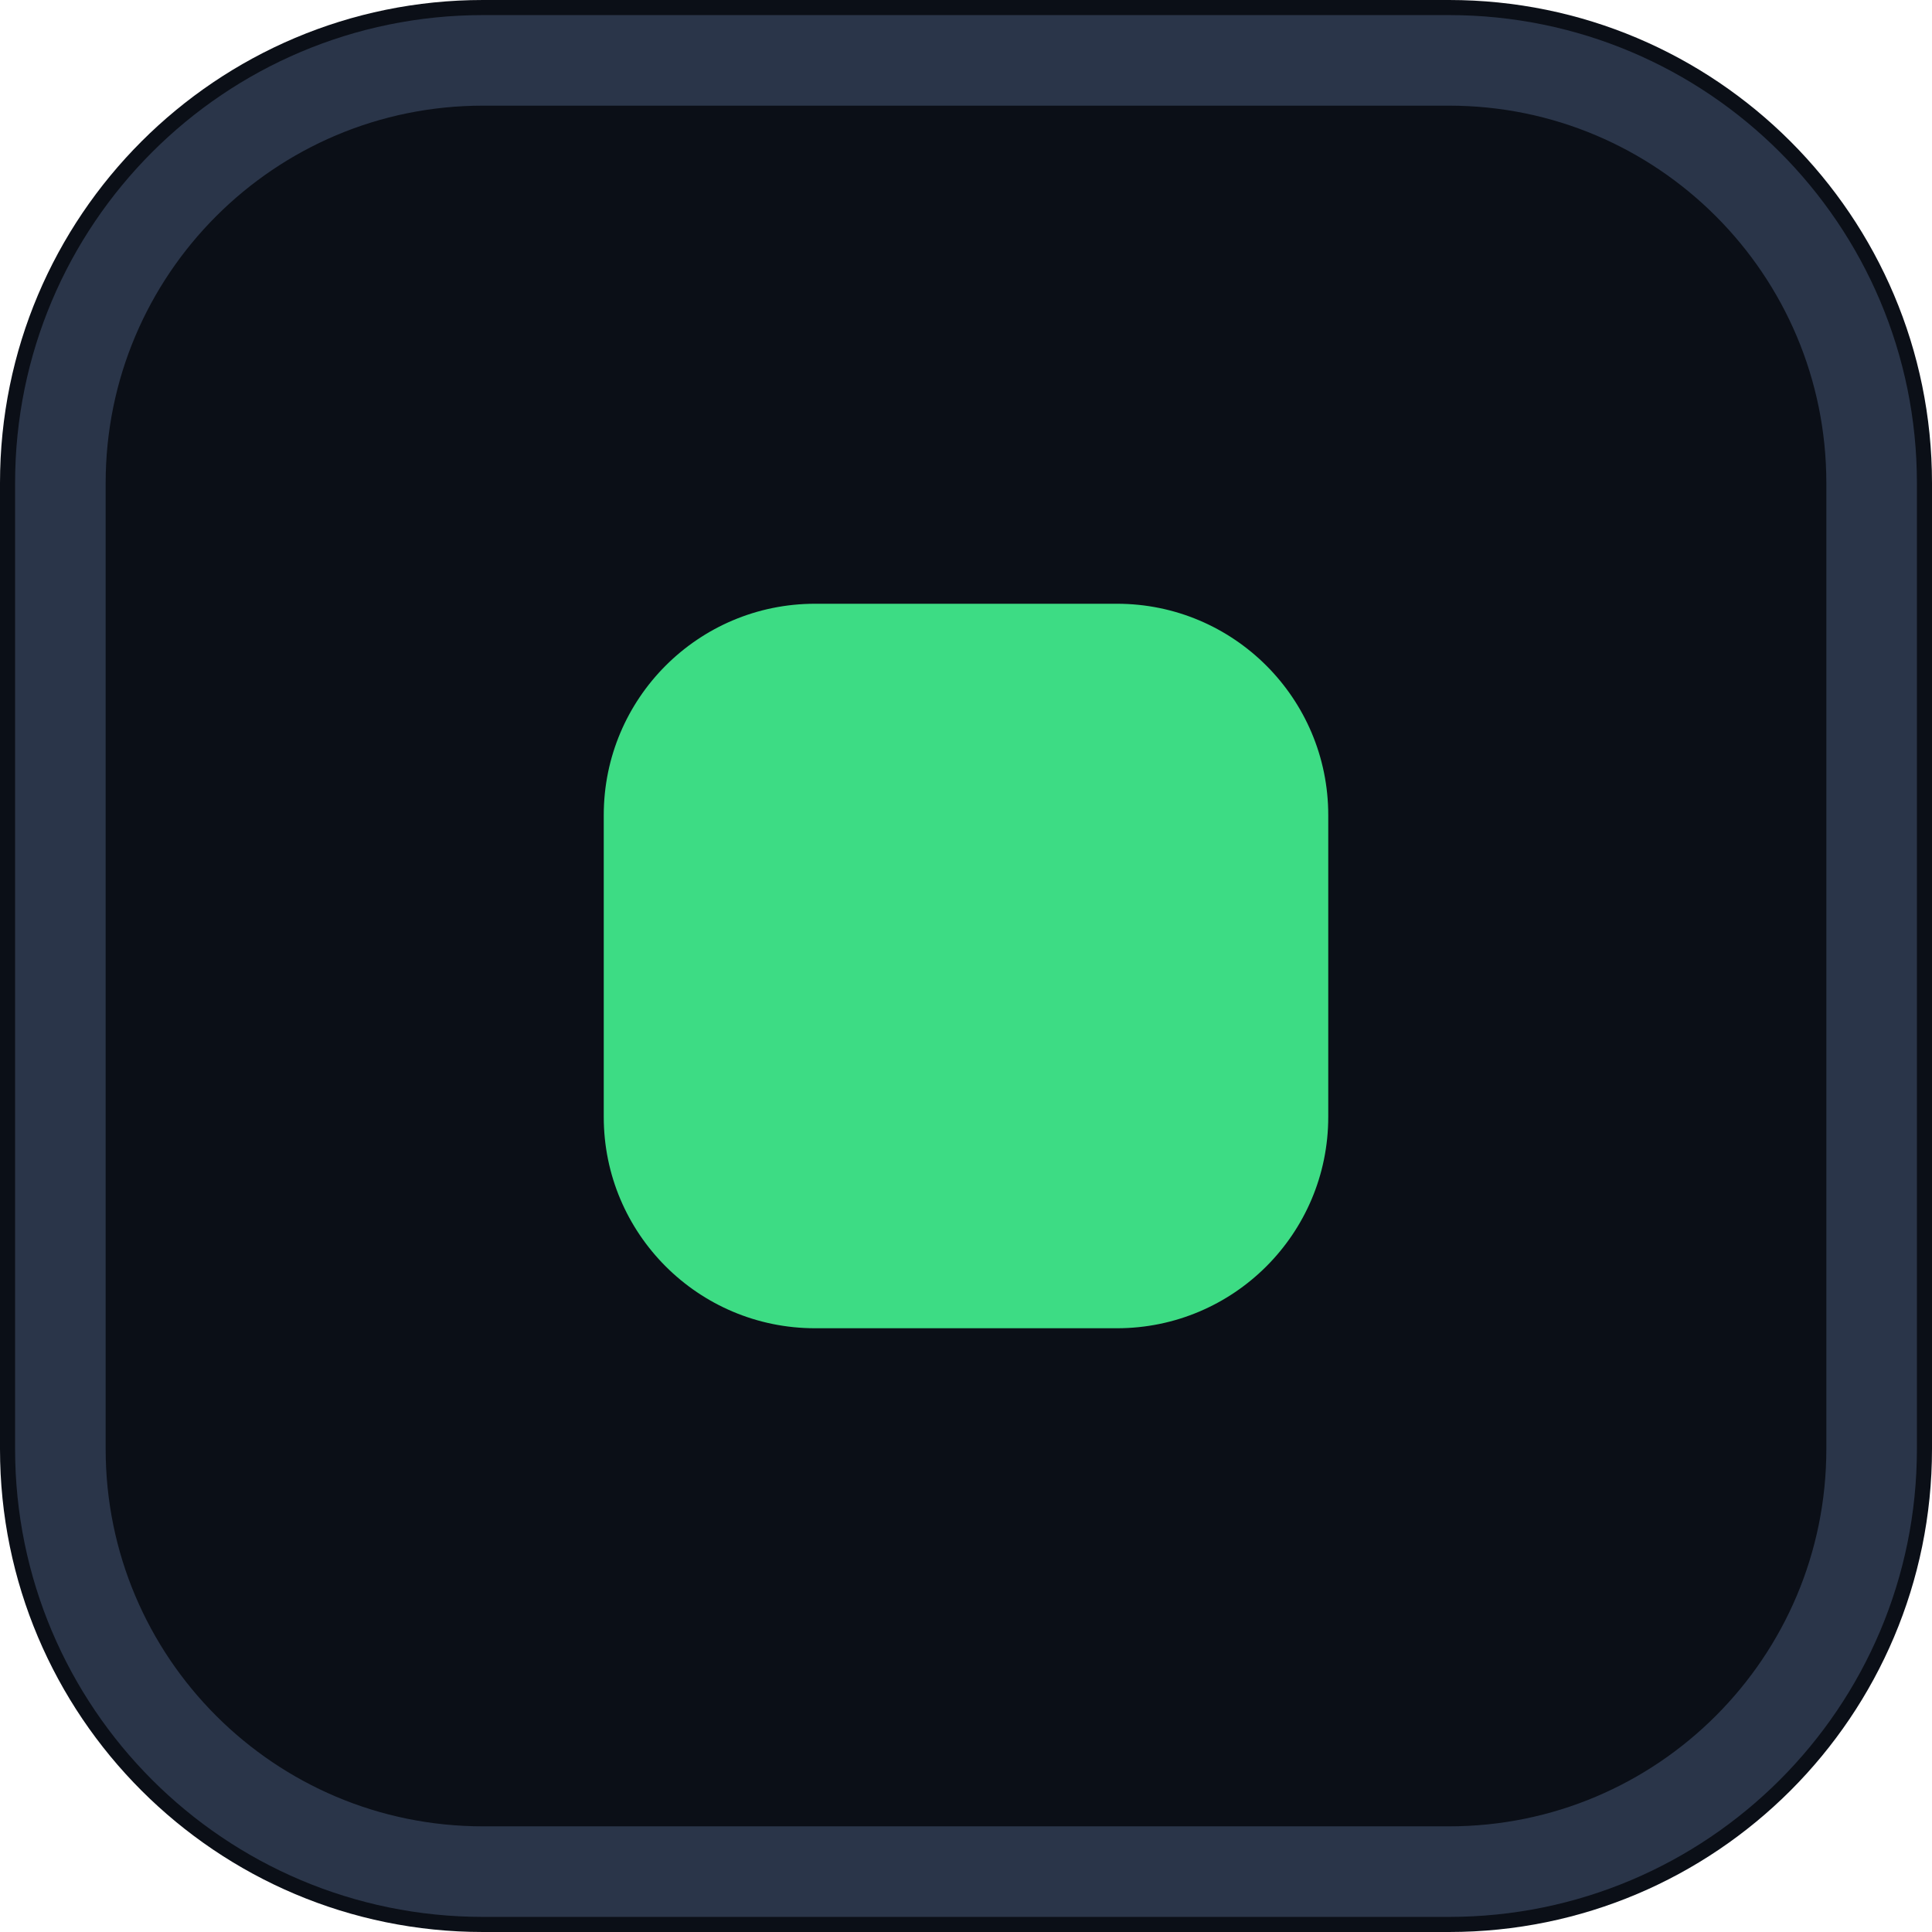
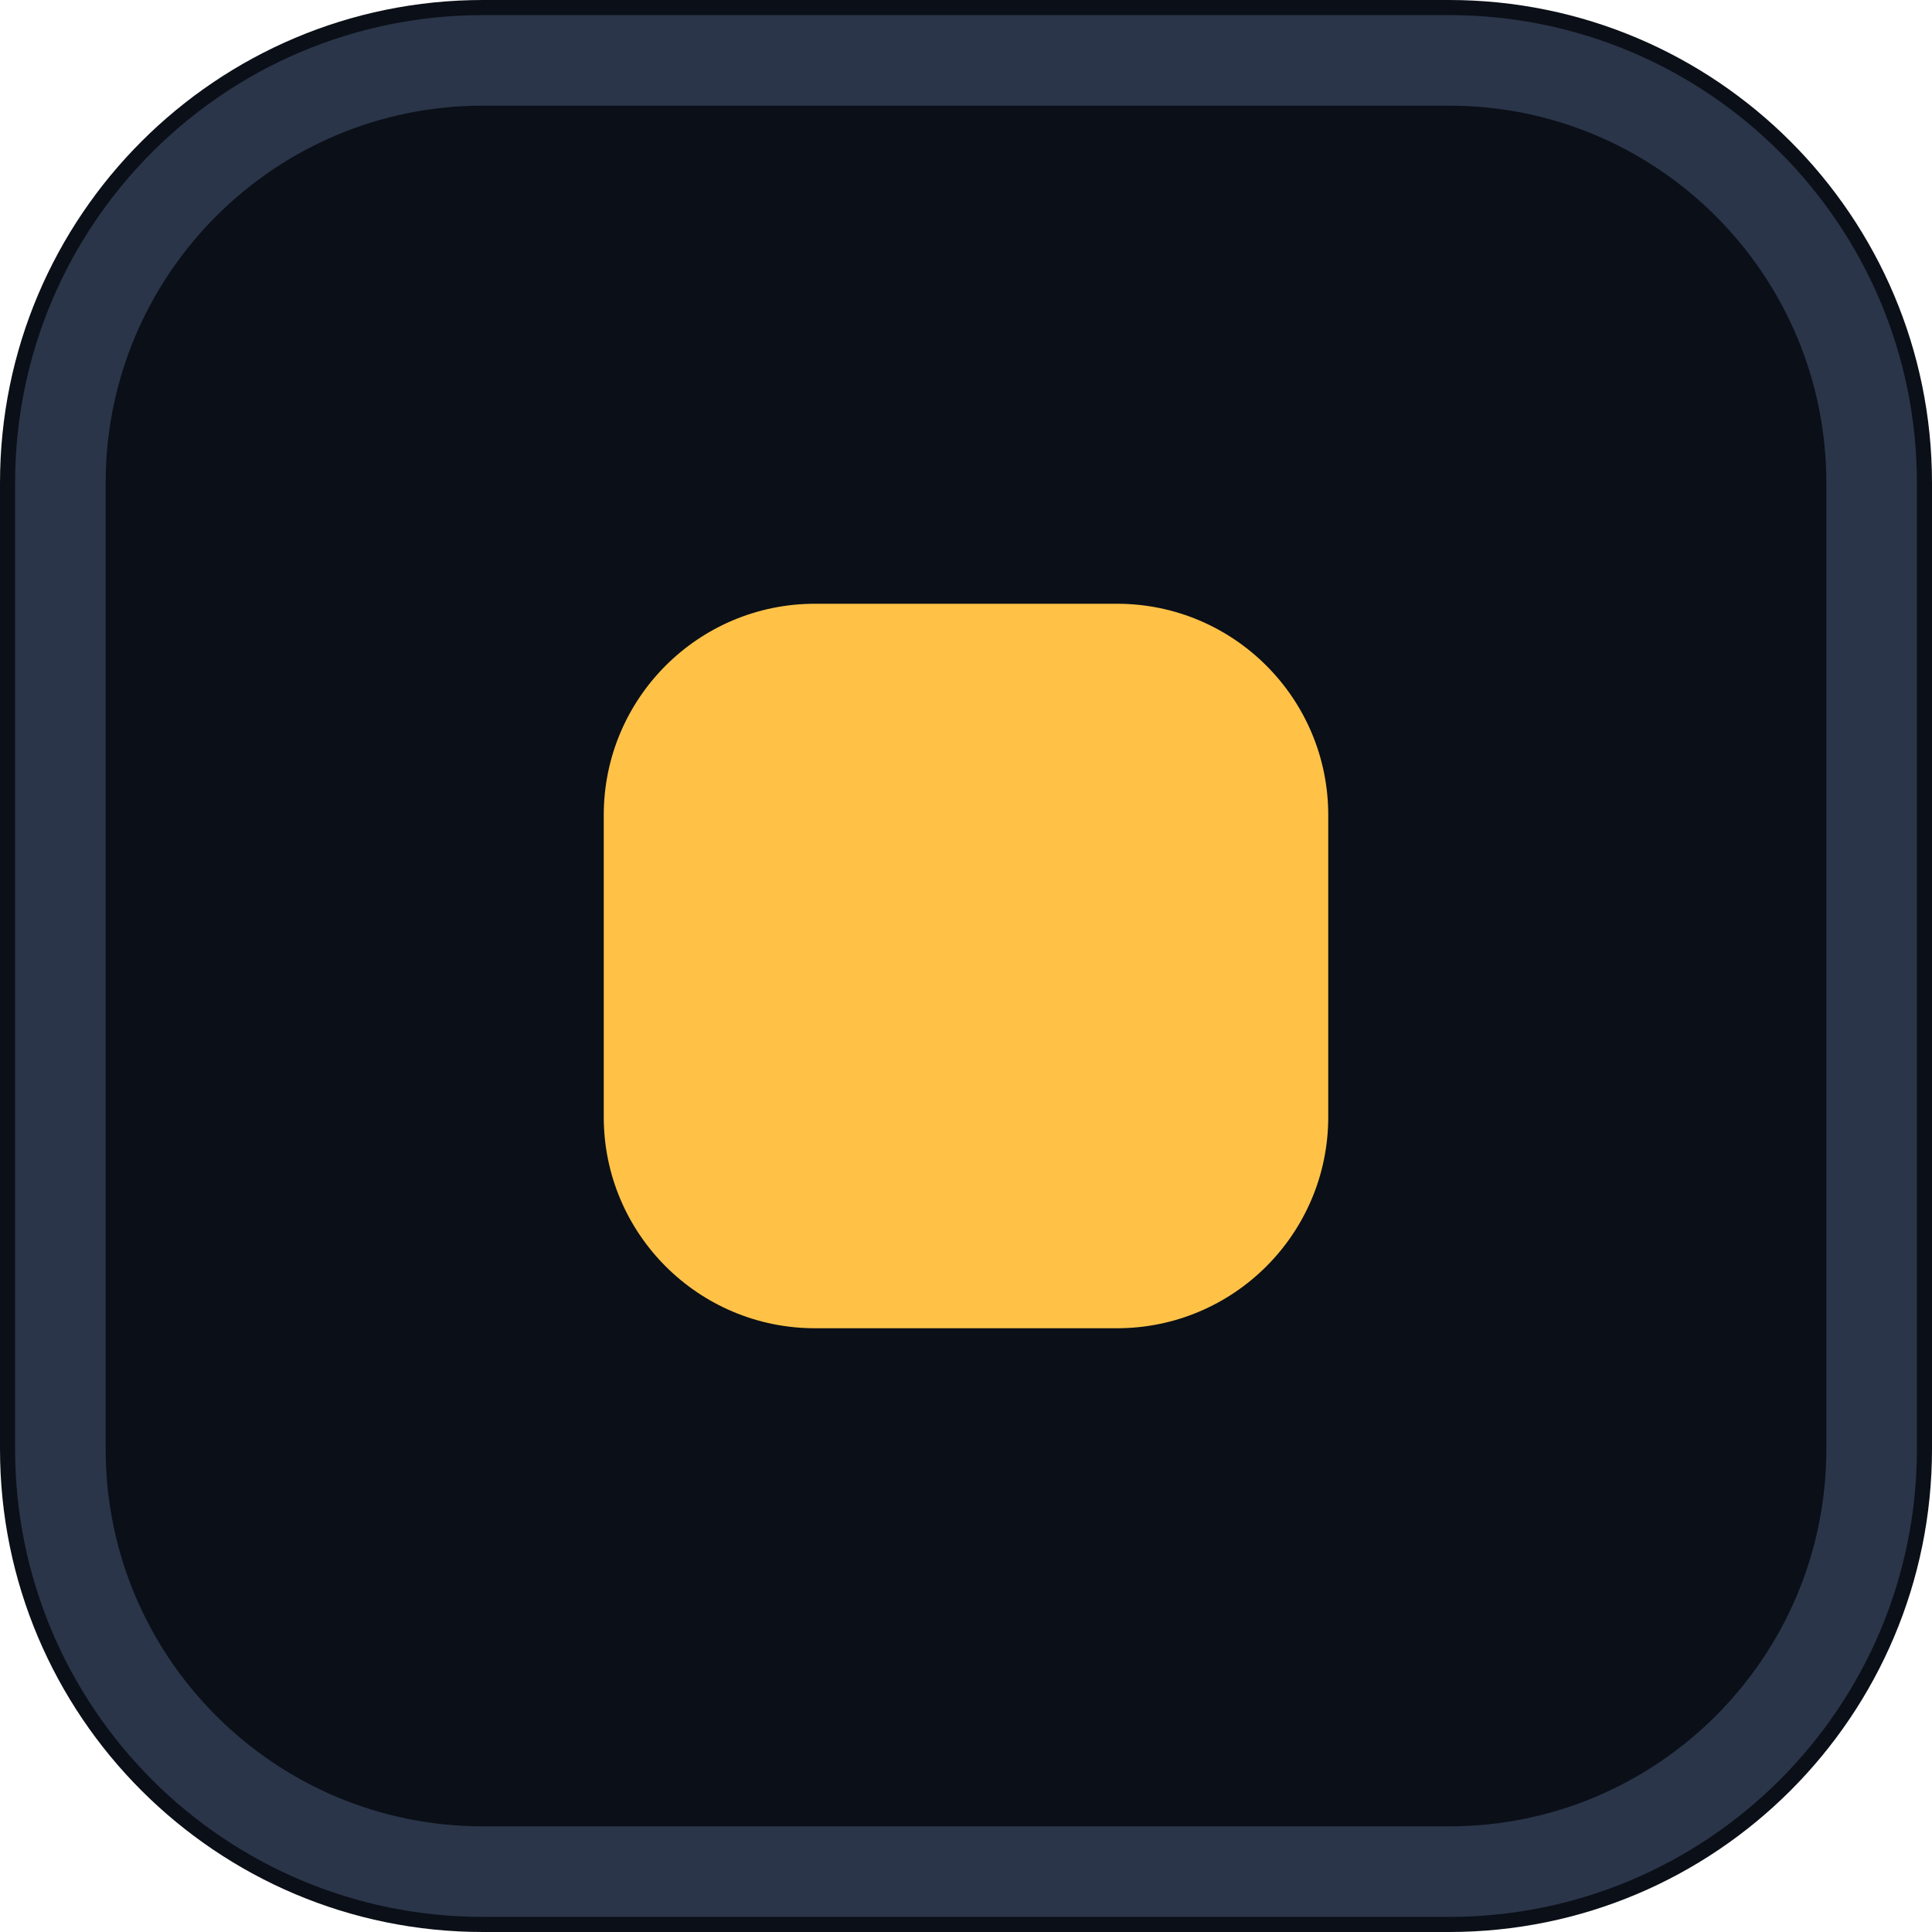
<svg xmlns="http://www.w3.org/2000/svg" viewBox="0 0 32 32">
  <rect width="32" height="32" rx="8" fill="#0B0F17" />
  <rect x="1" y="1" width="30" height="30" rx="7" fill="none" stroke="#2A3549" stroke-width="1.5" />
-   <rect x="10" y="10" width="12" height="12" rx="3.5" fill="#3DDC84" />
+   <rect x="10" y="10" width="12" height="12" rx="3.5" fill="#FFC247" />
</svg>
